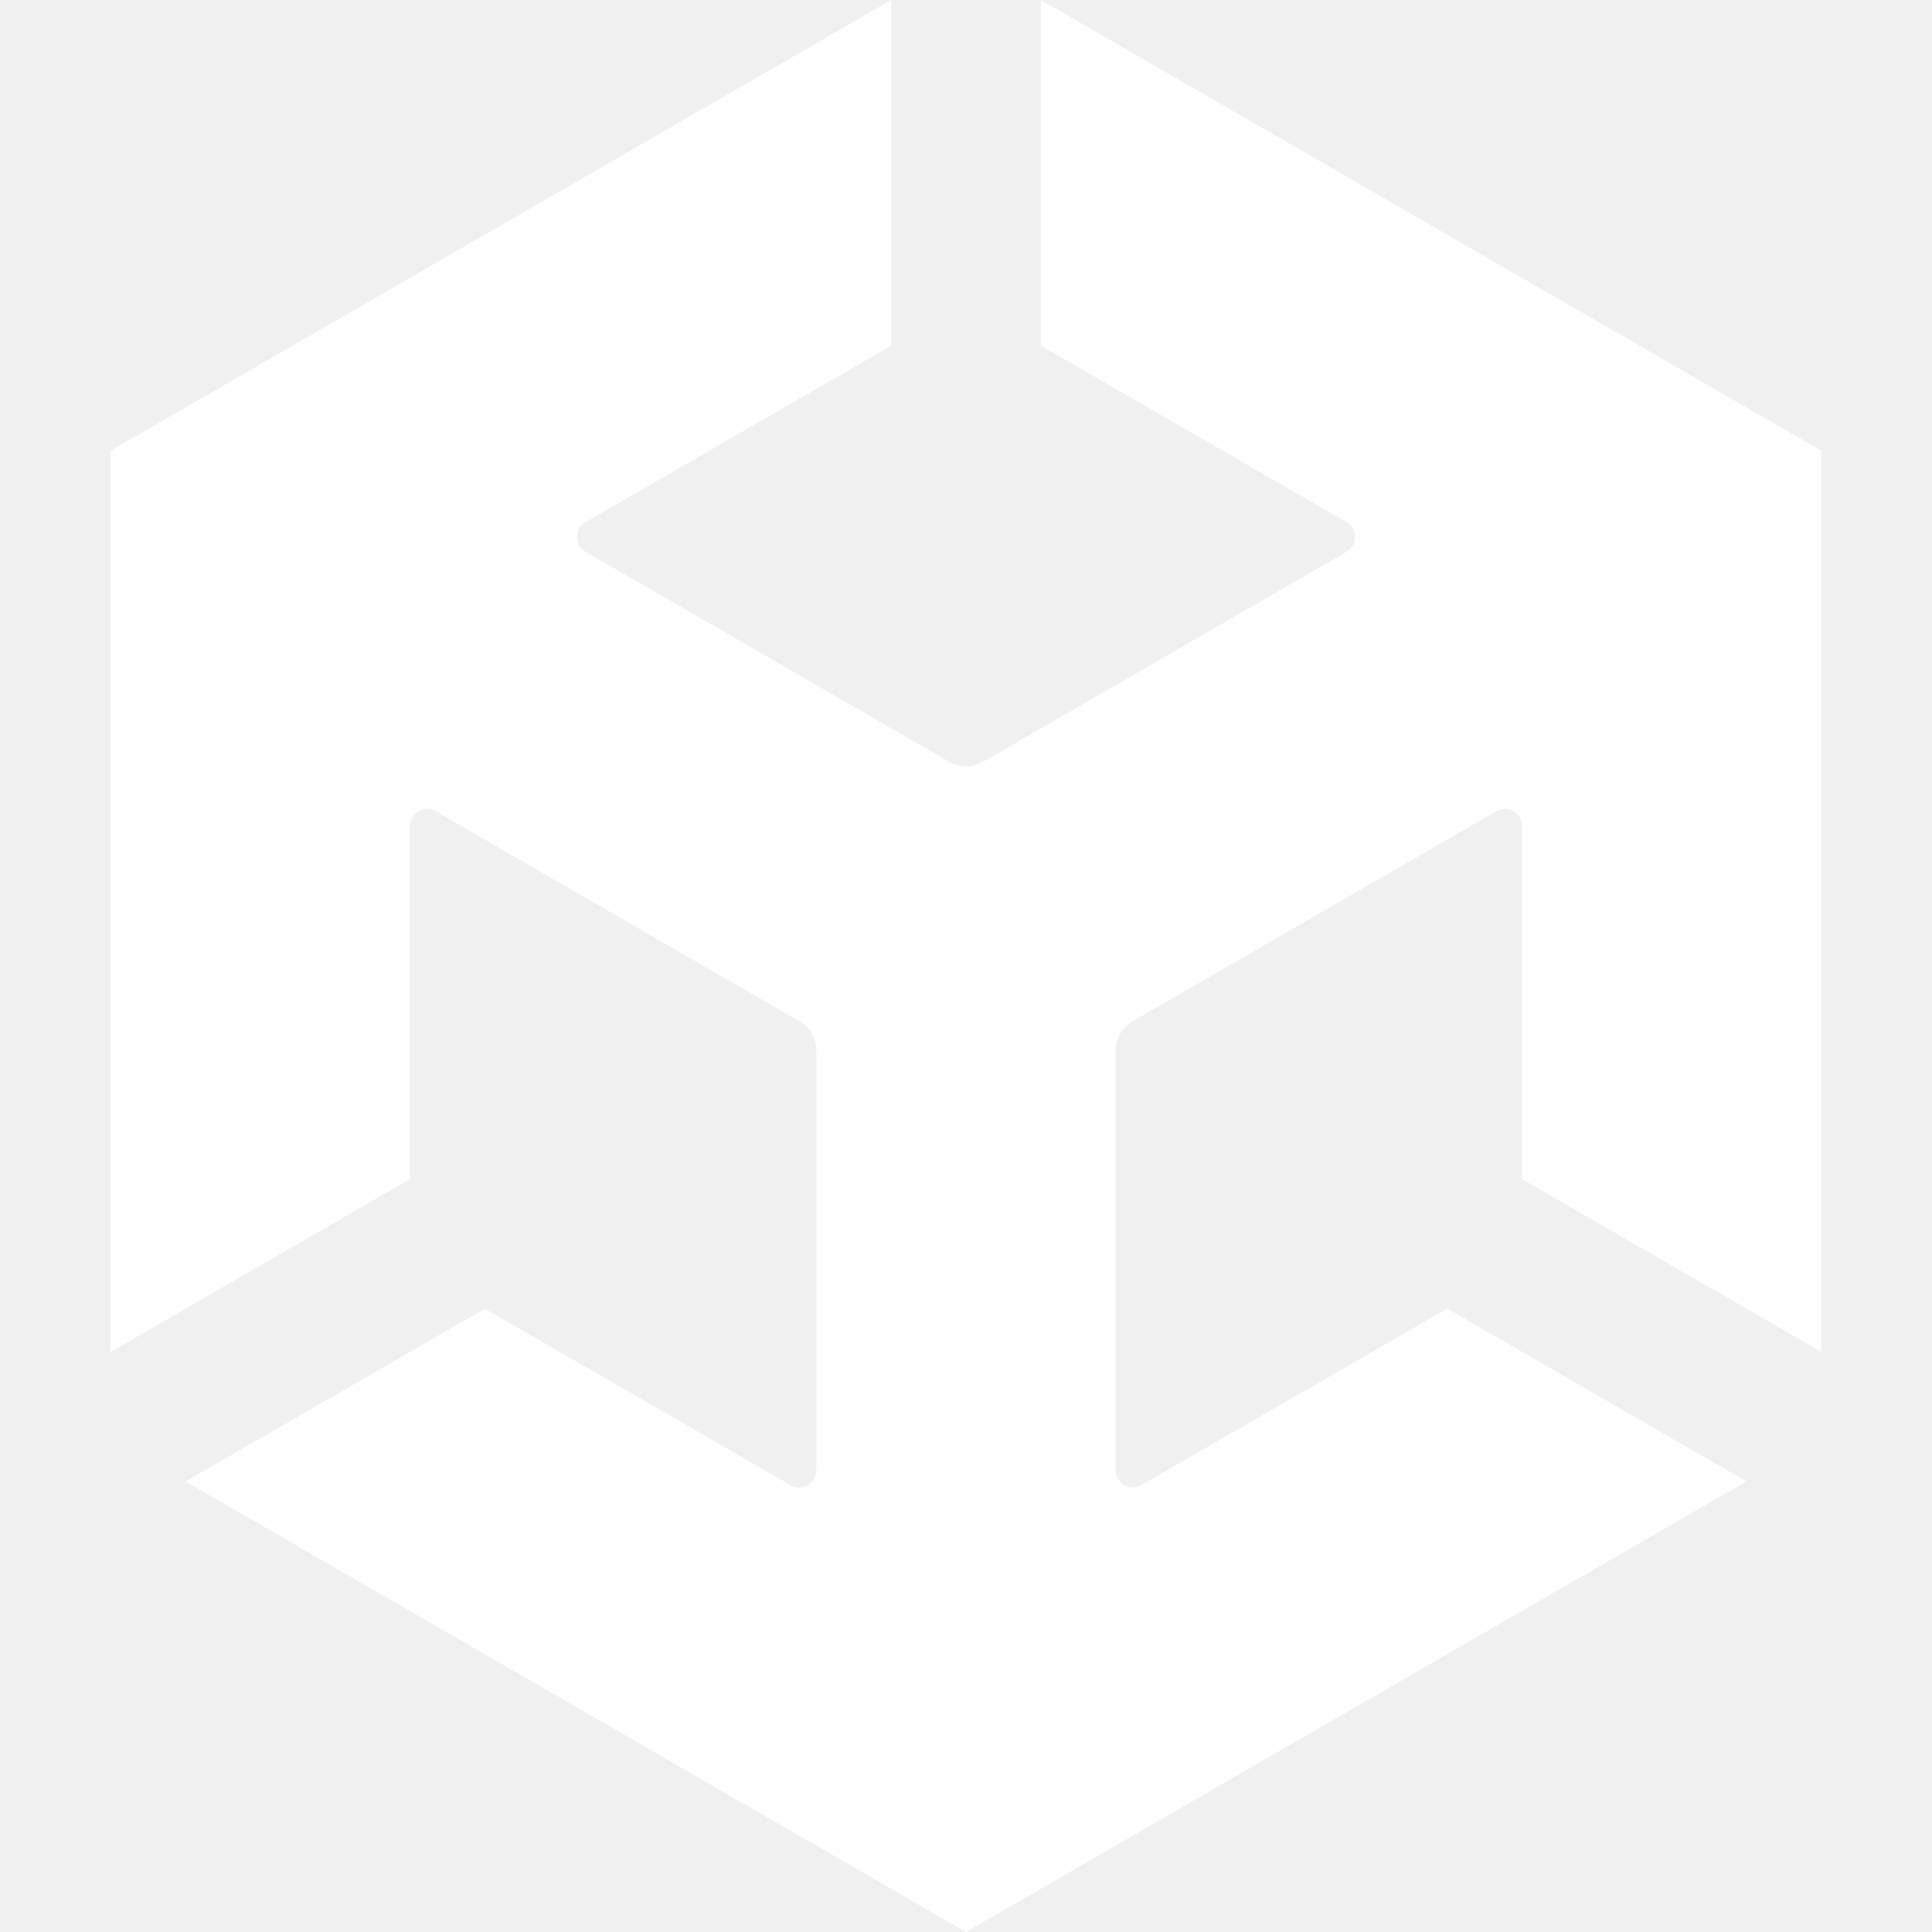
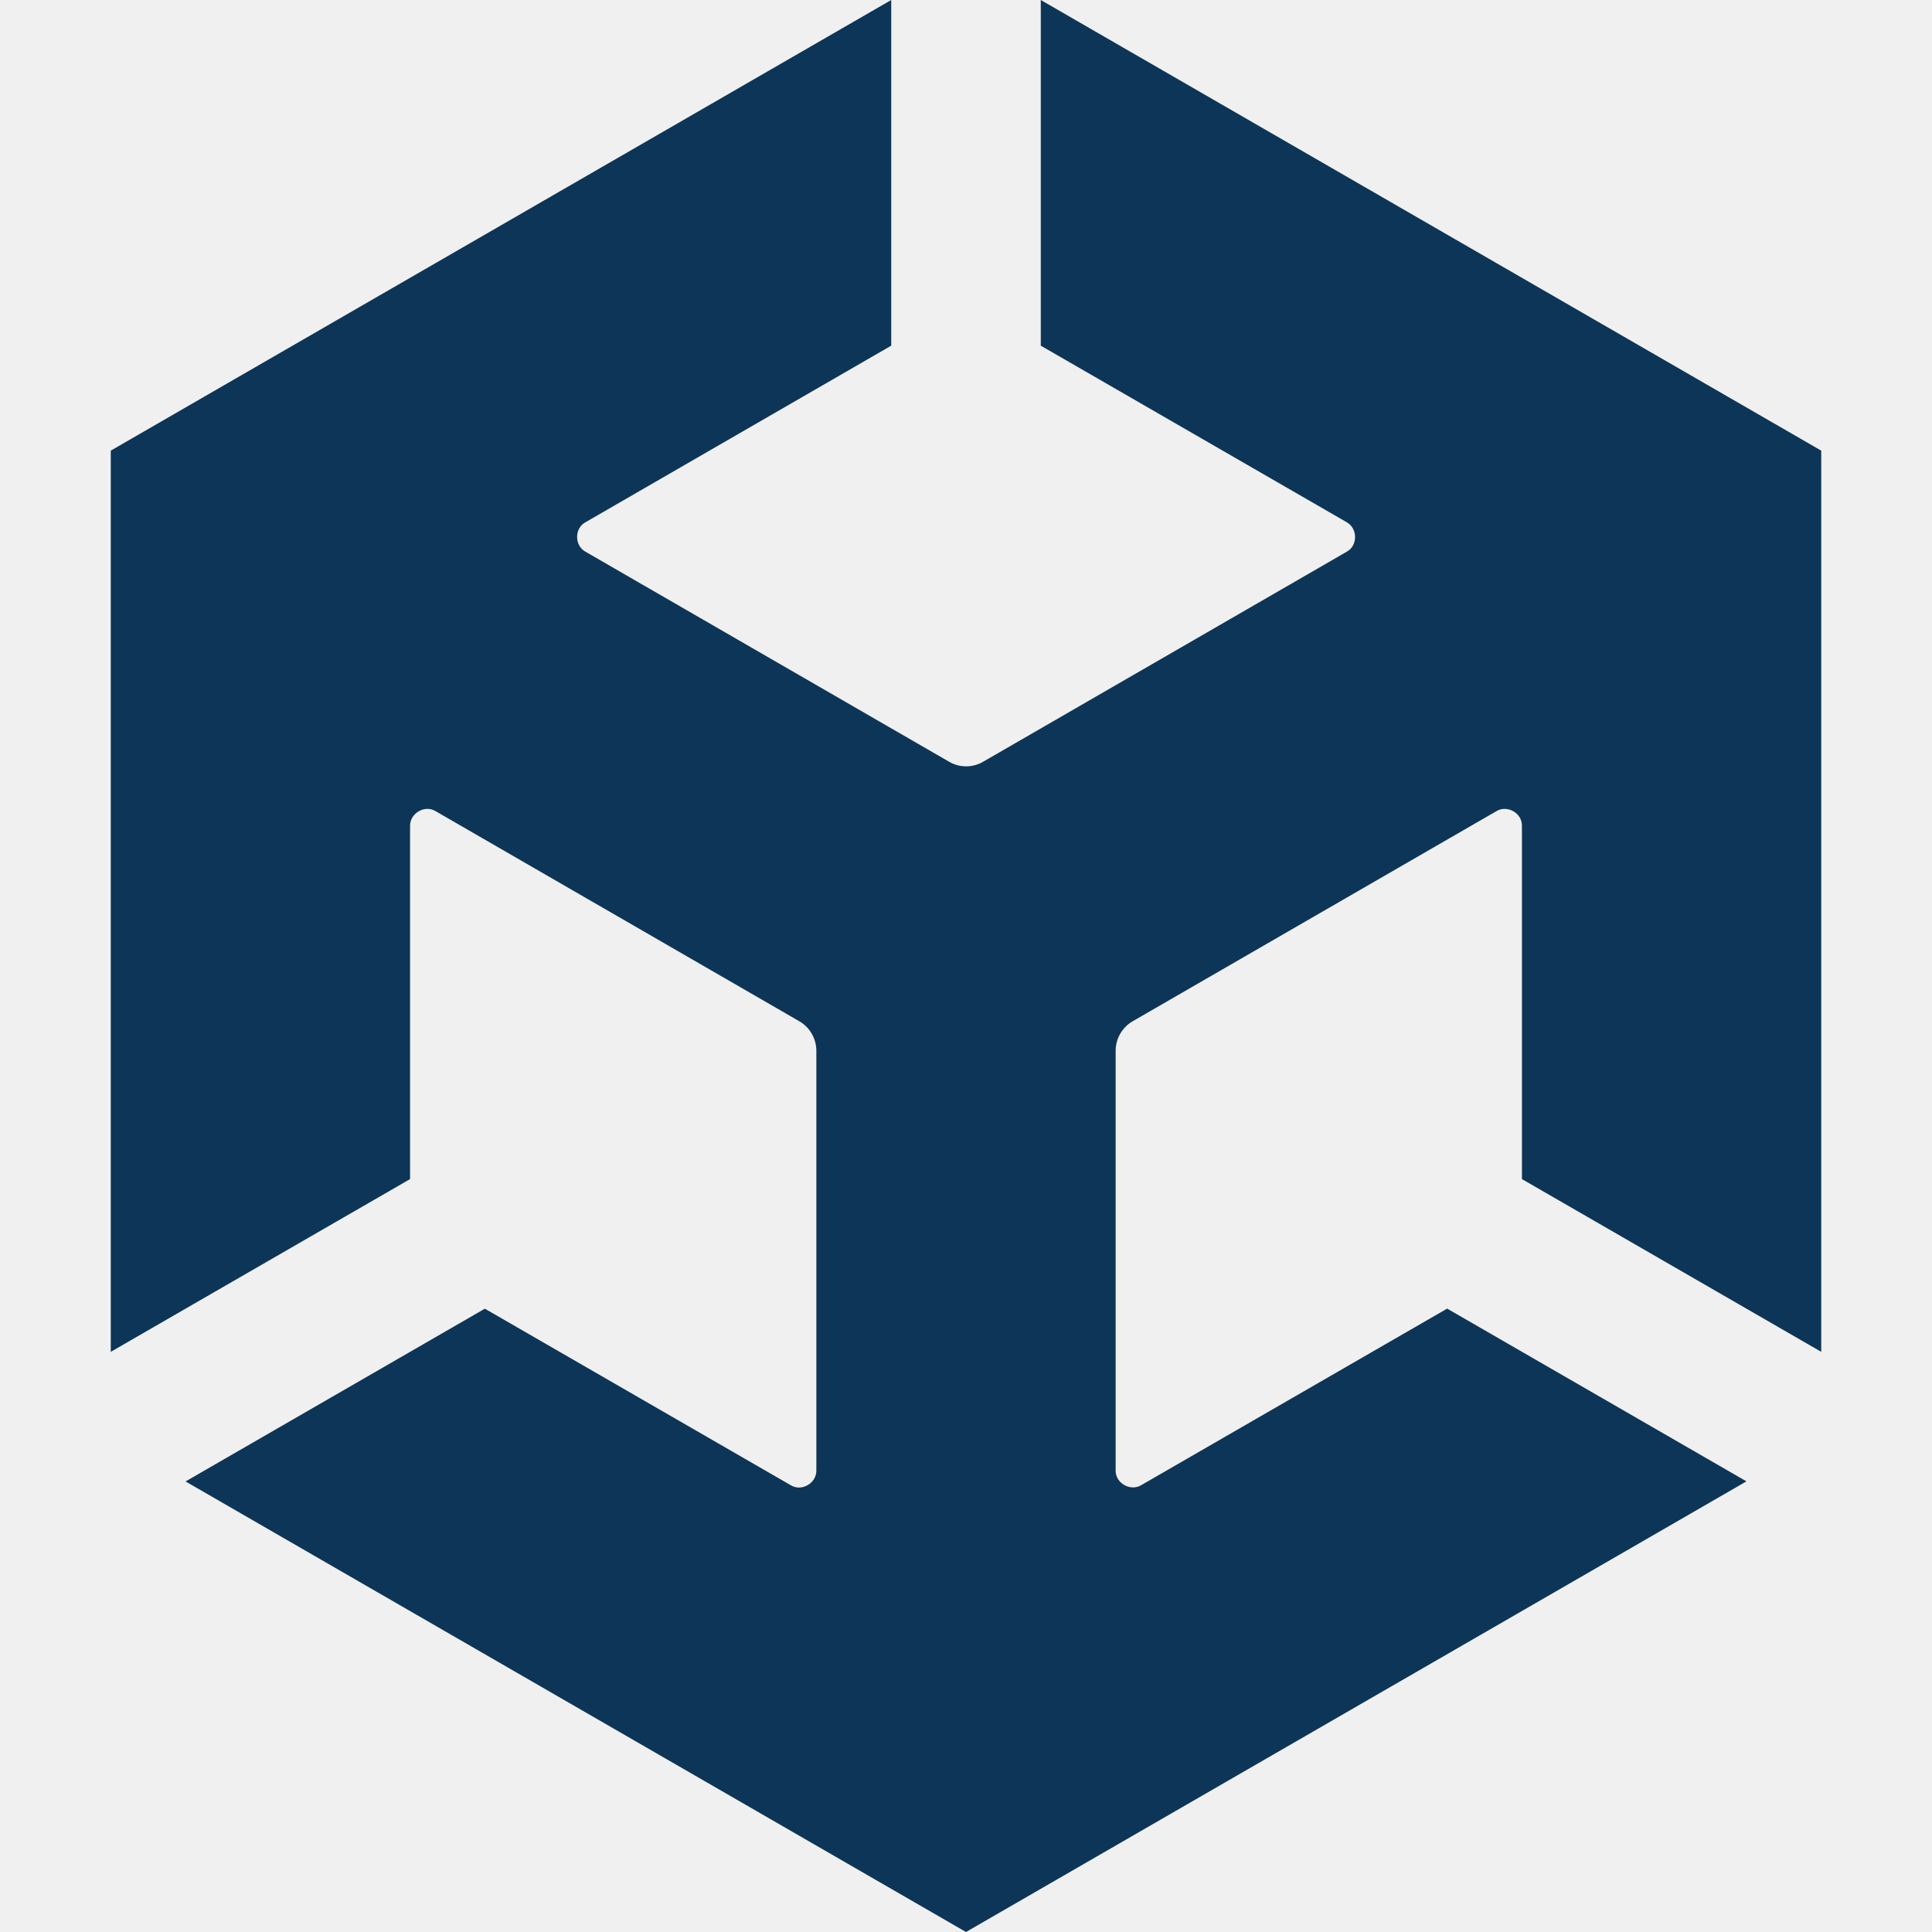
- <svg xmlns="http://www.w3.org/2000/svg" fill="#FFFFFF" role="img" viewBox="0 0 24 24">
+ <svg xmlns="http://www.w3.org/2000/svg" fill="#0D3557" role="img" viewBox="0 0 24 24">
  <path d="m12.929 4.294 3.8 2.193c.137.077.141.29 0 .367l-4.515 2.608a.419.419 0 0 1-.425 0L7.274 6.854c-.139-.074-.141-.293 0-.367l3.797-2.193V0L1.376 5.598V16.793l3.718-2.146v-4.386c-.003-.157.181-.268.318-.184l4.515 2.608a.425.425 0 0 1 .214.368v5.213c.003.157-.181.268-.318.184l-3.8-2.193-3.718 2.146L12 24l9.695-5.598-3.718-2.146-3.8 2.193c-.134.082-.323-.025-.318-.184V13.053c0-.157.087-.296.214-.368l4.515-2.608c.134-.082.323.022.318.184v4.386l3.718 2.146V5.598L12.929 0Z" />
</svg>
